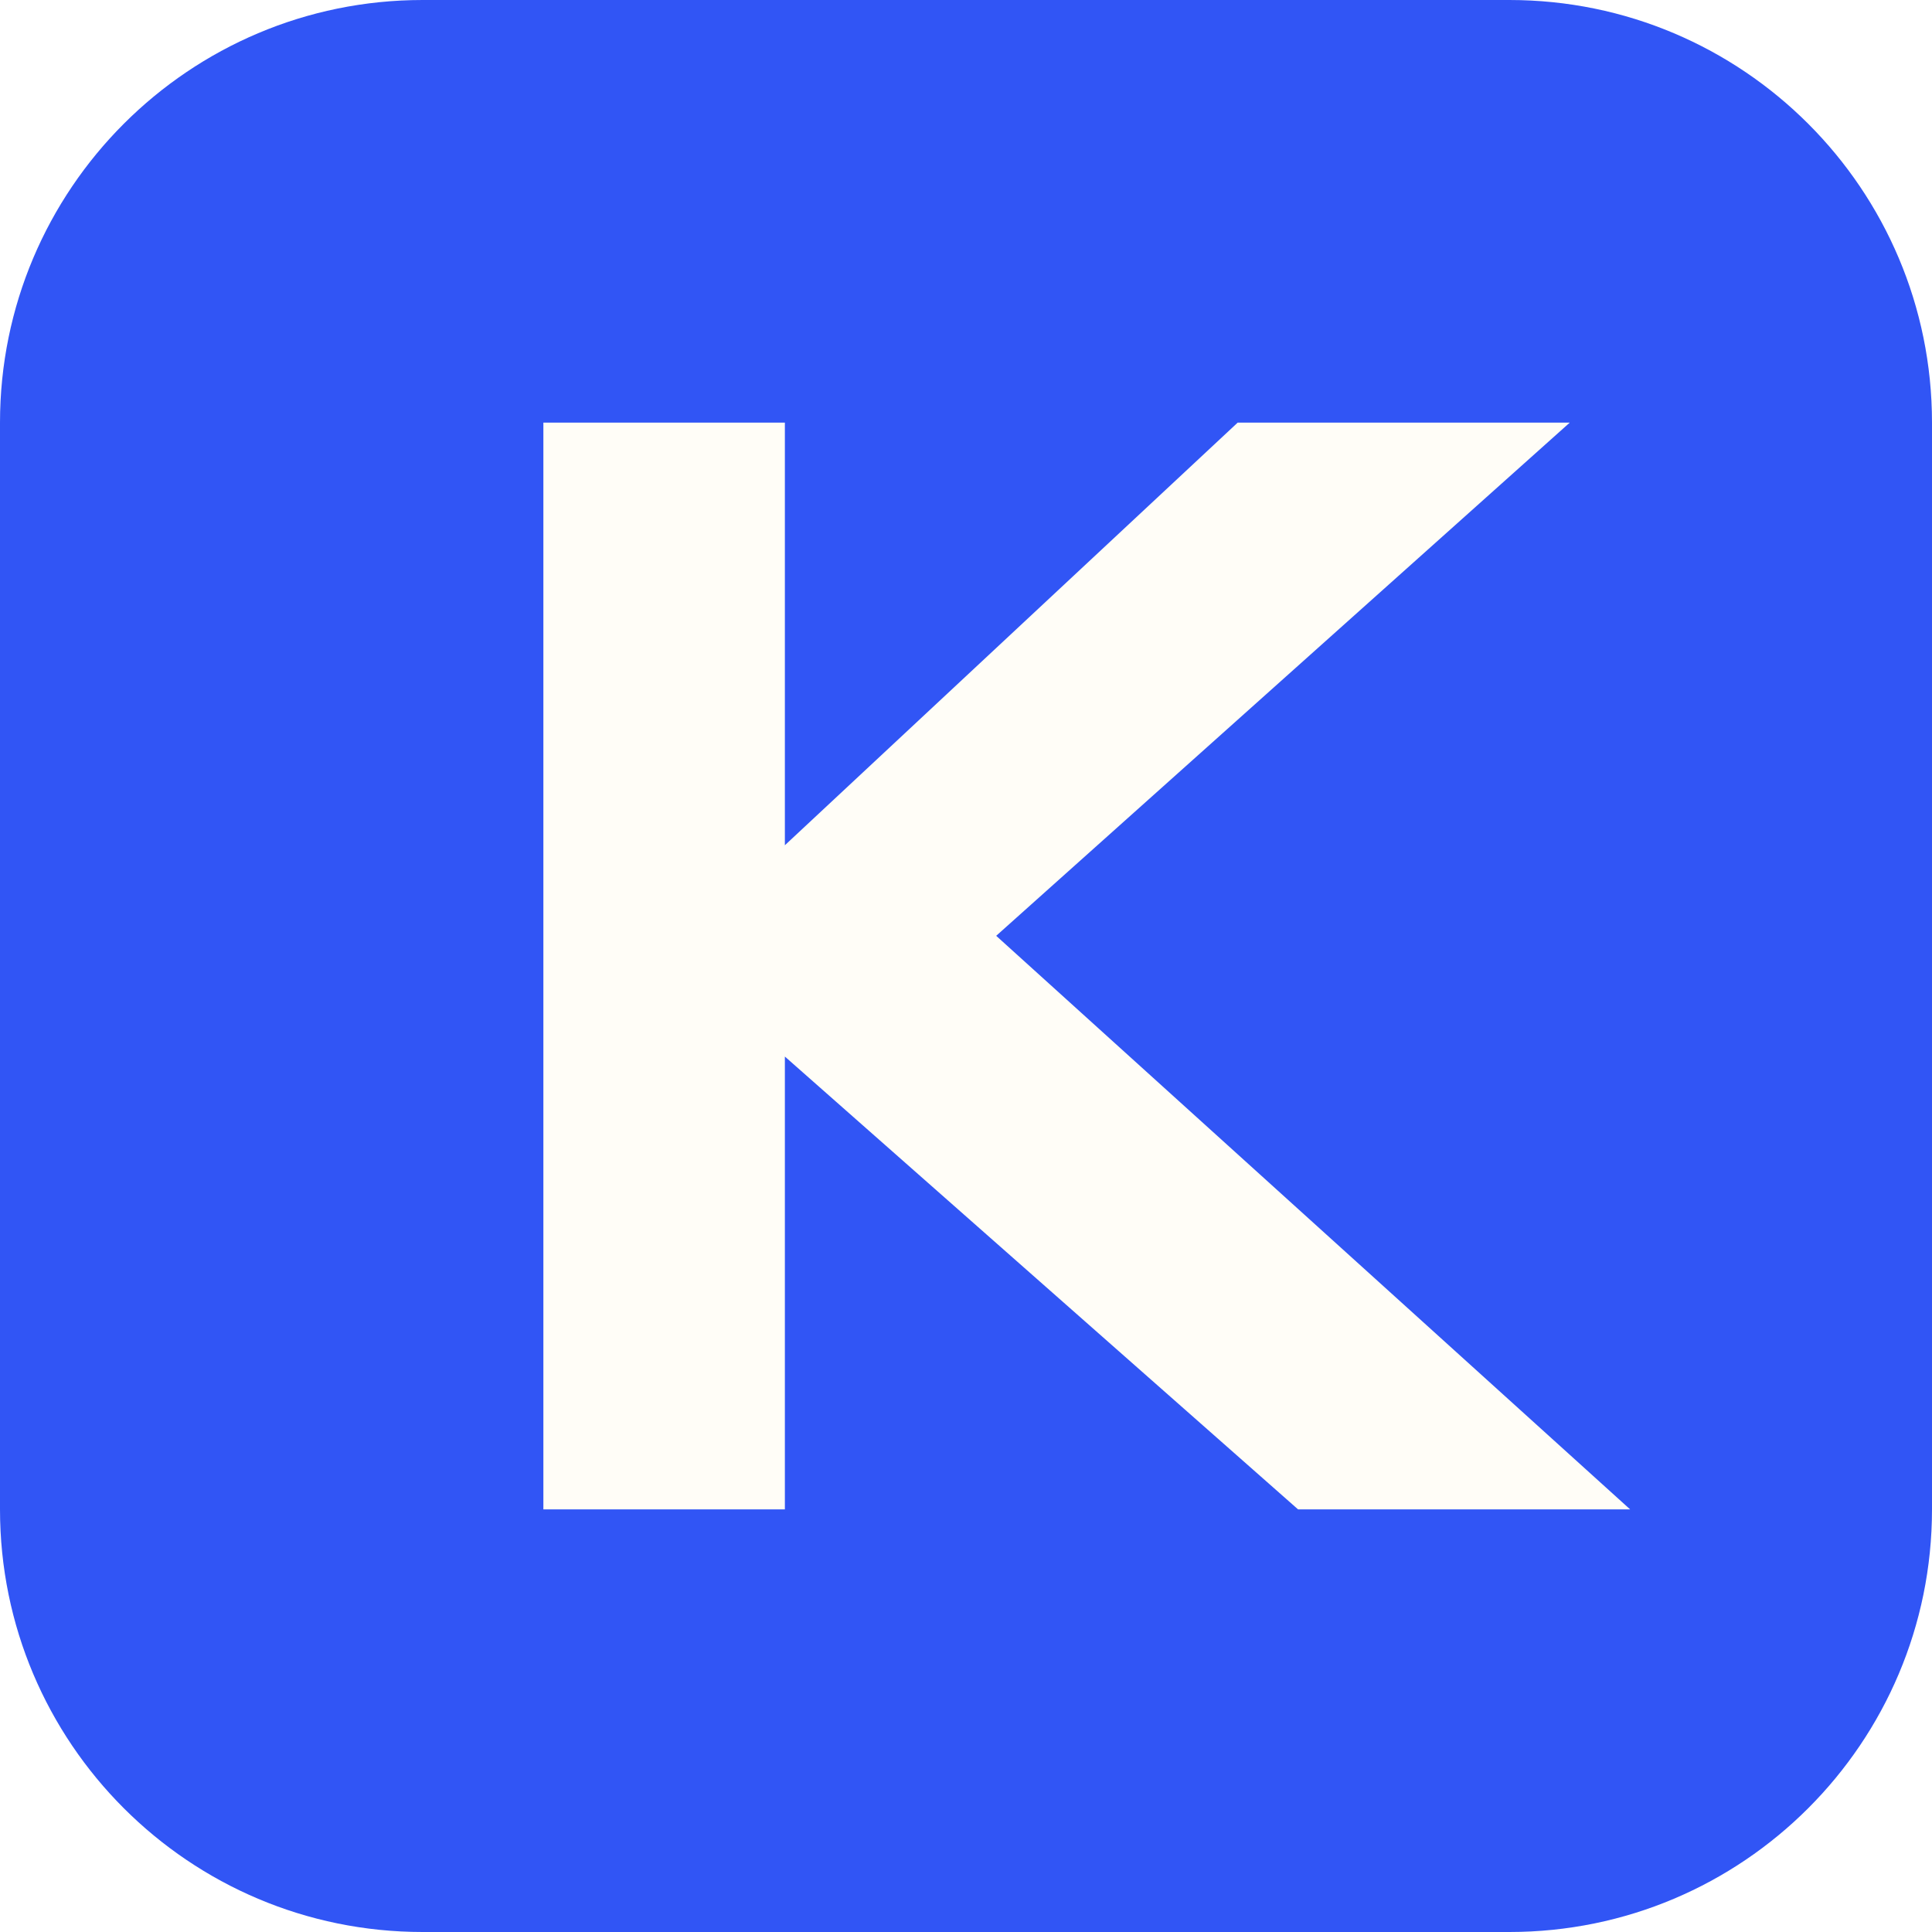
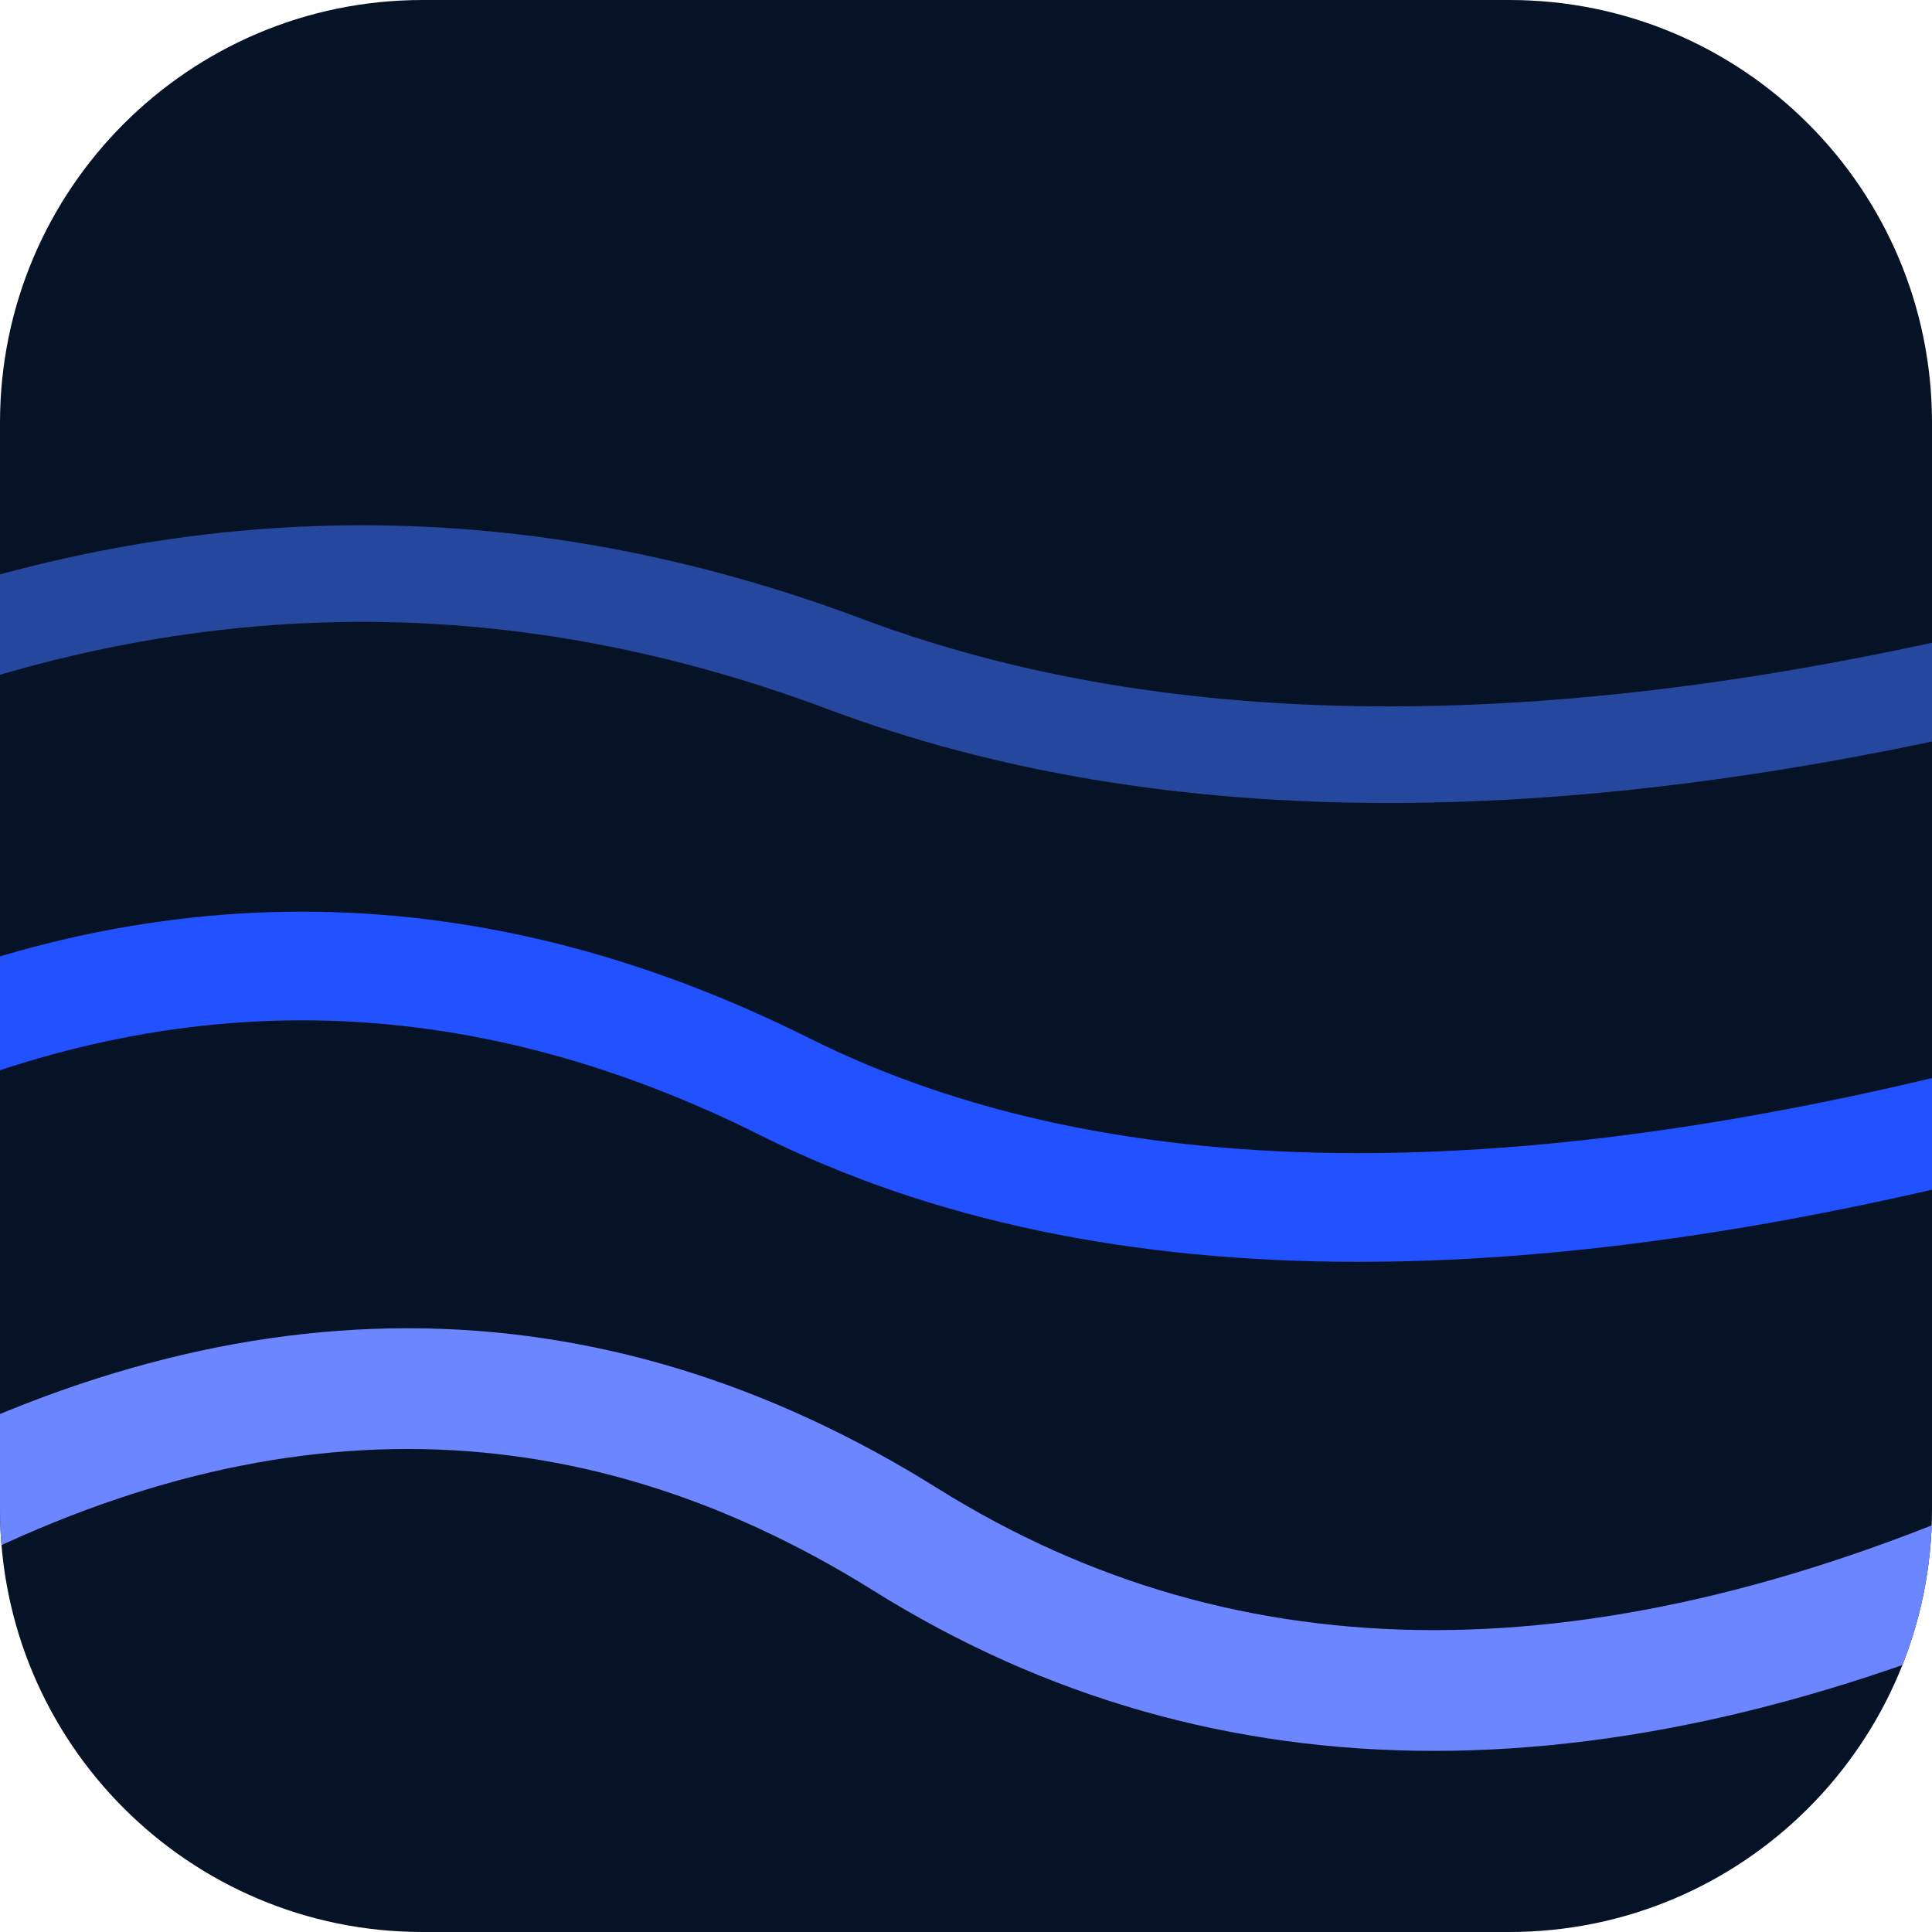
<svg xmlns="http://www.w3.org/2000/svg" viewBox="0 0 64 64">
-   <rect width="64" height="64" rx="14" fill="#3155f5" />
-   <path d="M18 14v36h8V35l17 15h11L33 31l19-17H41L26 28V14z" fill="#fffdf7" />
+   <defs>
+     <clipPath id="r">
+       <rect width="64" height="64" rx="14" />
+     </clipPath>
+   </defs>
+   <rect width="64" height="64" rx="14" fill="#061225" />
+   <g clip-path="url(#r)" fill="none" stroke-linecap="round">
+     <path d="M-4 22 Q 12 16 28 22 T 68 22" stroke="#26479e" stroke-width="3.2" />
+     <path d="M-6 36 Q 10 28 26 36 T 70 36" stroke="#2251ff" stroke-width="3.6" />
+     <path d="M-4 51 Q 14 41 30 51 T 68 51" stroke="#6c86ff" stroke-width="4" />
+   </g>
</svg>
